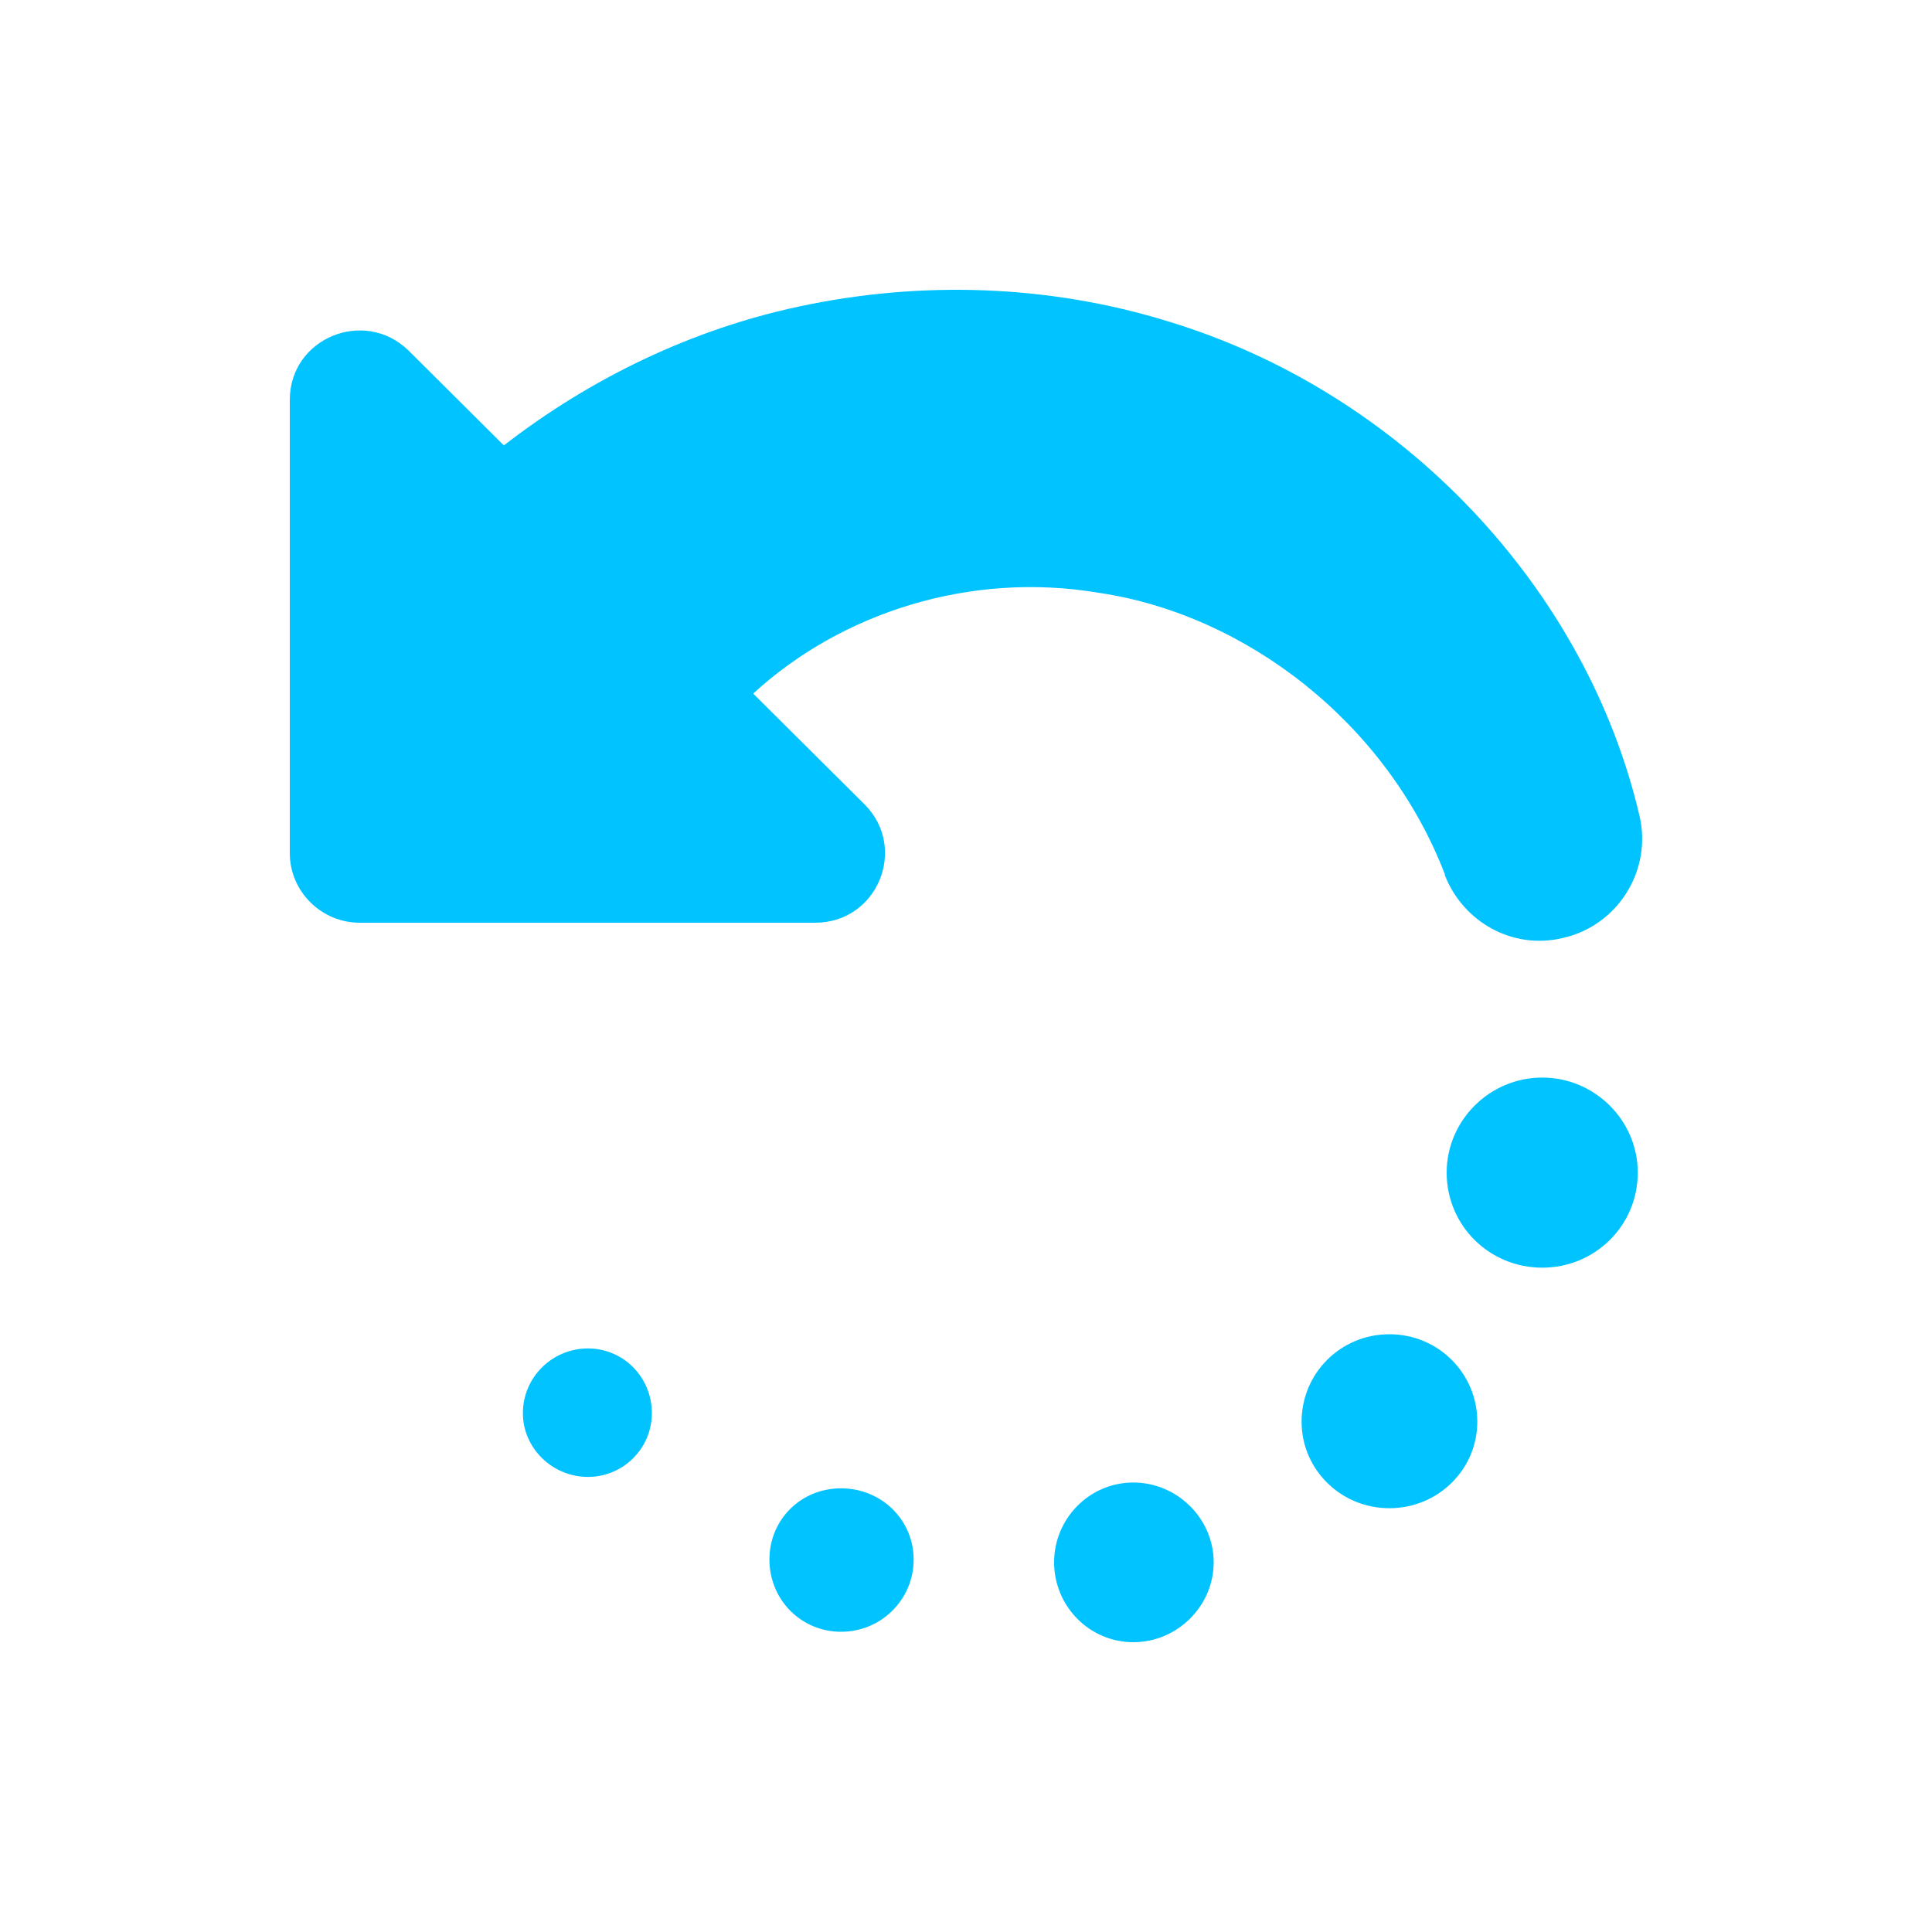
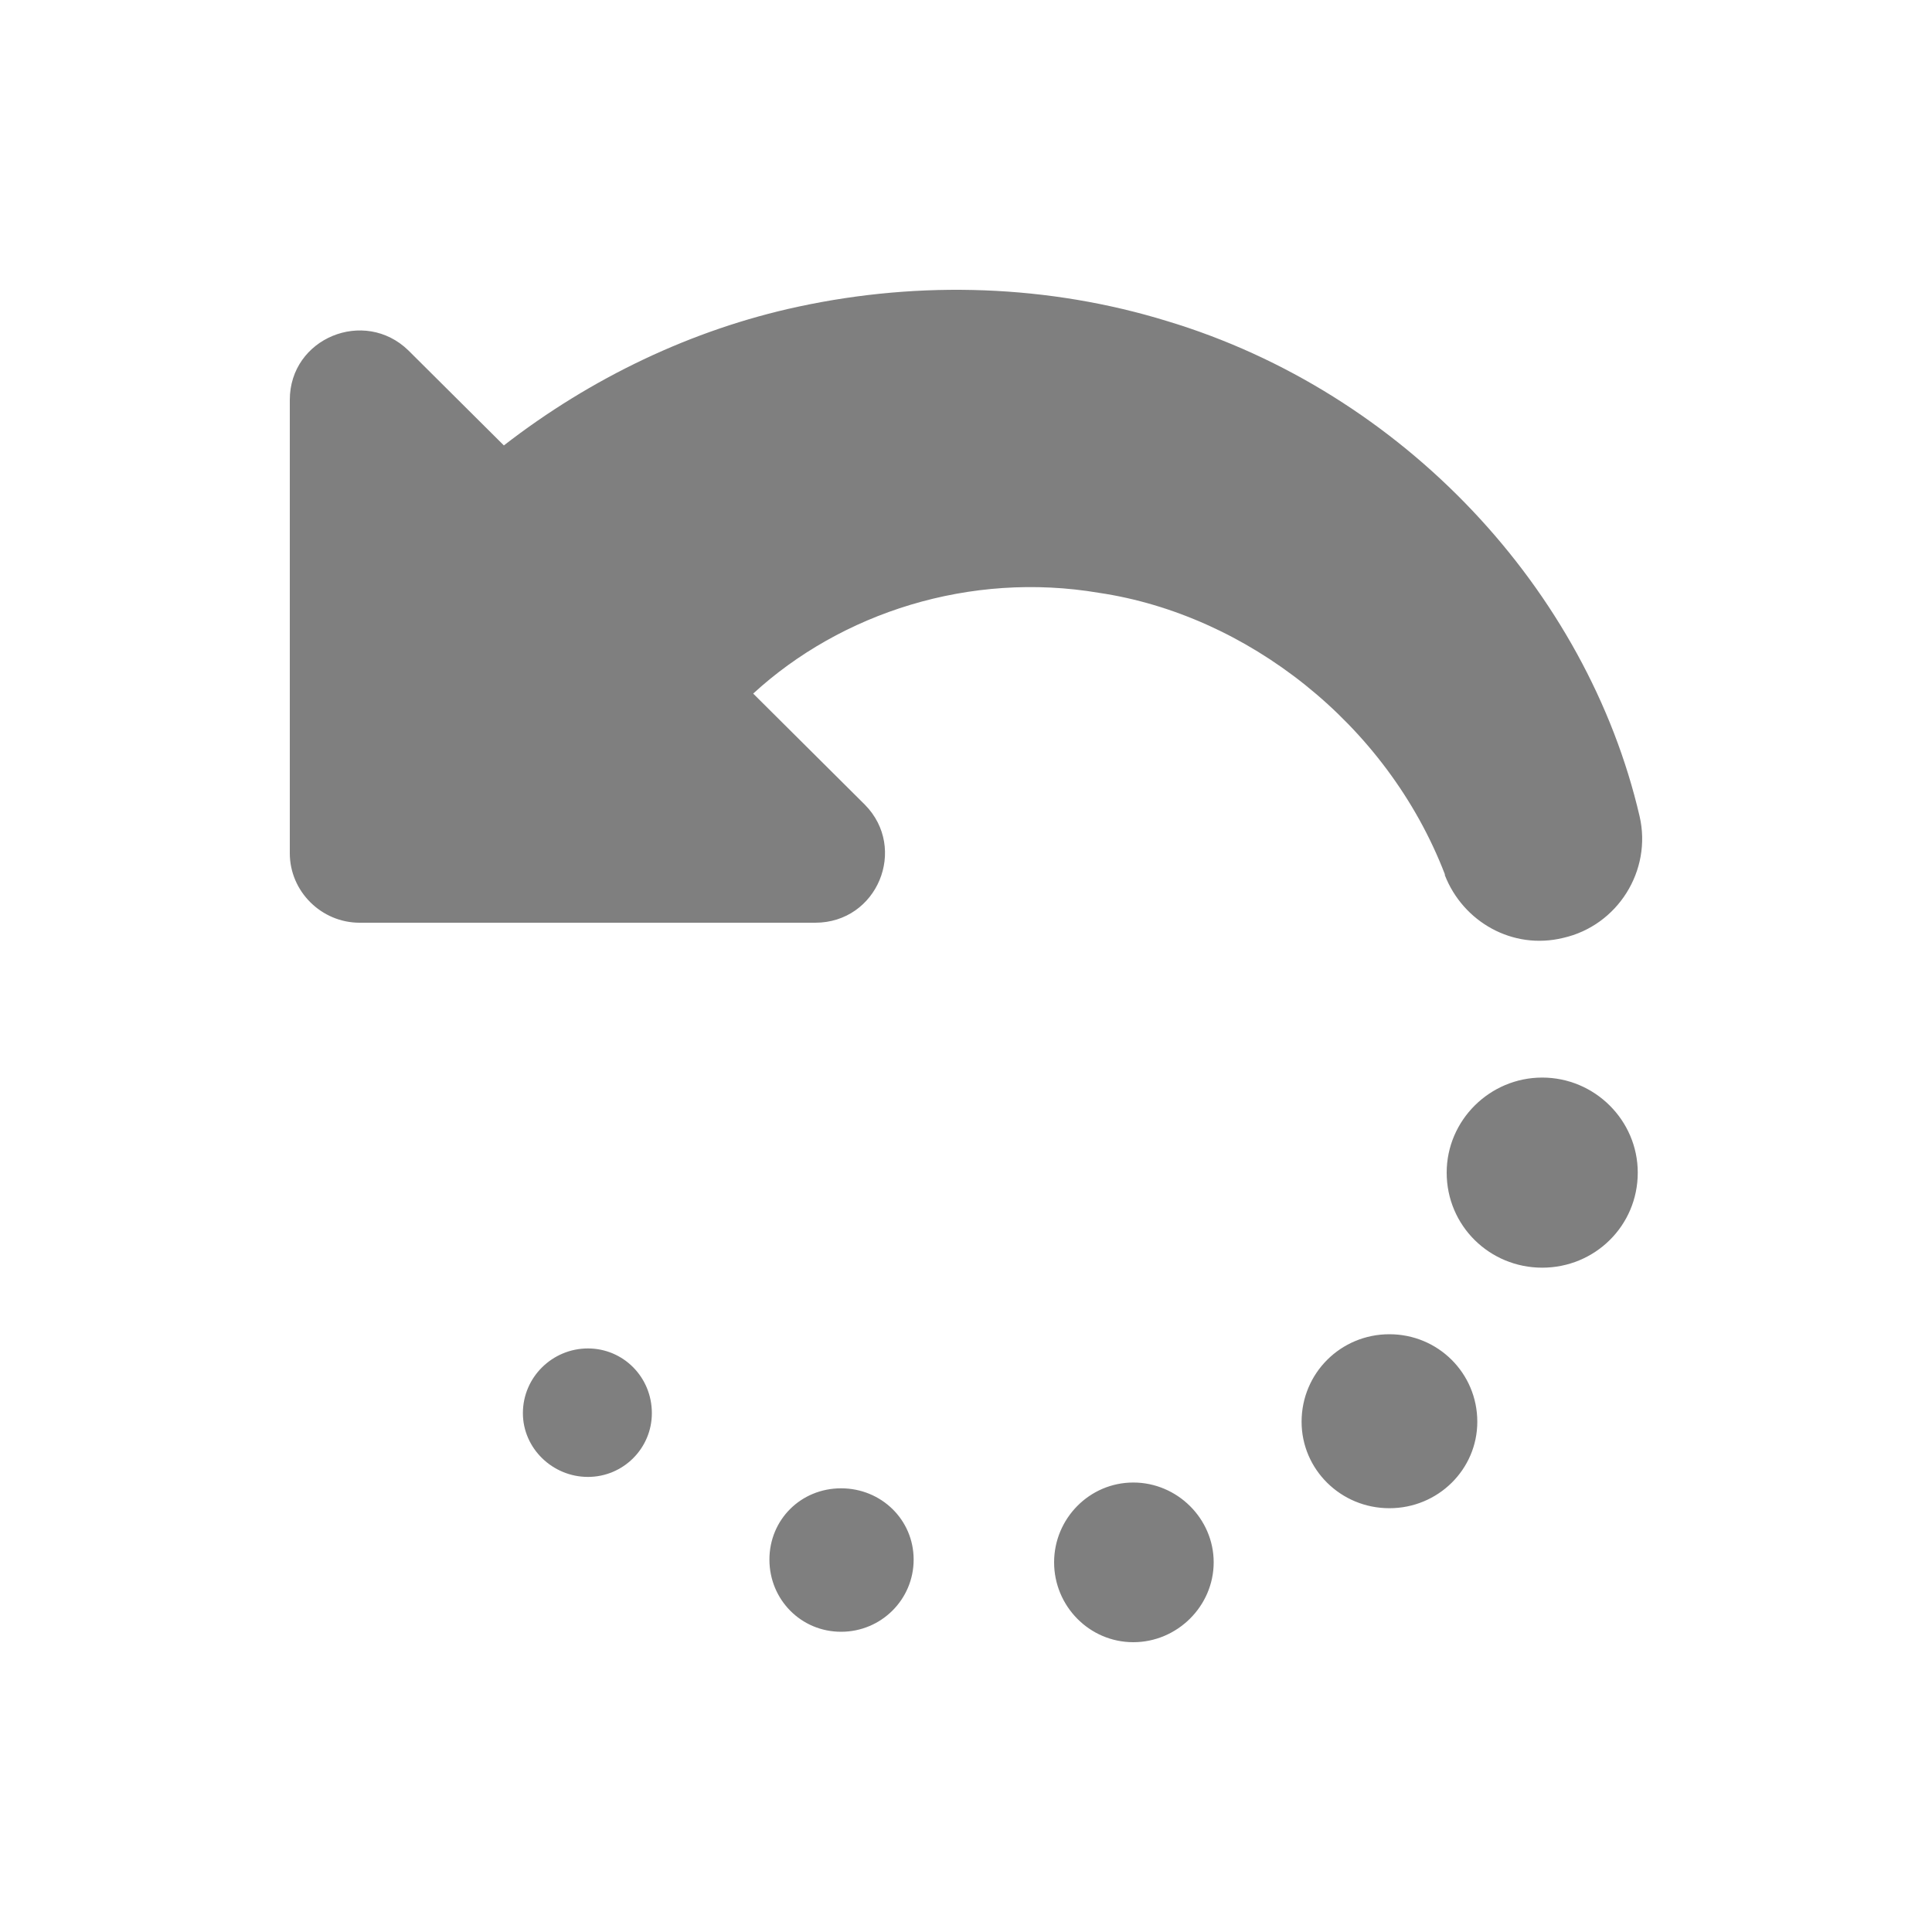
<svg xmlns="http://www.w3.org/2000/svg" width="20px" height="20px" viewBox="0 0 20 20" version="1.1">
  <defs />
  <g id="Page-1" stroke="none" stroke-width="1" fill="none" fill-rule="evenodd">
-     <g id="reverse" fill="#00c3ff">
+     <g id="reverse" fill="#7F7F7F">
      <path d="M6.748,14.629 C6.748,14.993 6.452,15.289 6.086,15.289 C5.72,15.289 5.413,14.993 5.413,14.629 C5.413,14.255 5.72,13.959 6.086,13.959 C6.452,13.959 6.748,14.255 6.748,14.629 Z M11.377,6.137 C10.041,5.911 8.707,6.344 7.797,7.18 L8.954,8.331 C9.399,8.783 9.083,9.552 8.439,9.552 L3.723,9.552 C3.326,9.552 3,9.227 3,8.833 L3,4.14 C3,3.499 3.772,3.185 4.227,3.627 L5.216,4.611 C6.116,3.913 7.163,3.411 8.262,3.175 C9.538,2.9 10.862,2.949 12.079,3.323 C14.531,4.061 16.429,6.108 16.973,8.45 C17.103,9.011 16.747,9.581 16.182,9.709 C15.658,9.837 15.145,9.542 14.957,9.06 L14.957,9.05 C14.354,7.484 12.9,6.363 11.377,6.137 Z M9.458,16.145 C9.458,16.558 9.122,16.892 8.707,16.892 C8.291,16.892 7.965,16.558 7.965,16.145 C7.965,15.731 8.291,15.407 8.707,15.407 C9.122,15.407 9.458,15.731 9.458,16.145 Z M15.293,14.718 C15.293,15.21 14.888,15.613 14.383,15.613 C13.878,15.613 13.474,15.21 13.474,14.718 C13.474,14.216 13.878,13.812 14.383,13.812 C14.888,13.812 15.293,14.216 15.293,14.718 Z M16.954,12.139 C16.954,12.69 16.509,13.123 15.965,13.123 C15.421,13.123 14.976,12.69 14.976,12.139 C14.976,11.598 15.421,11.155 15.965,11.155 C16.509,11.155 16.954,11.598 16.954,12.139 Z M12.564,16.173 C12.564,16.626 12.187,17 11.732,17 C11.277,17 10.912,16.626 10.912,16.173 C10.912,15.721 11.277,15.347 11.732,15.347 C12.187,15.347 12.564,15.721 12.564,16.173 Z" id="Combined-Shape" />
    </g>
  </g>
</svg>
